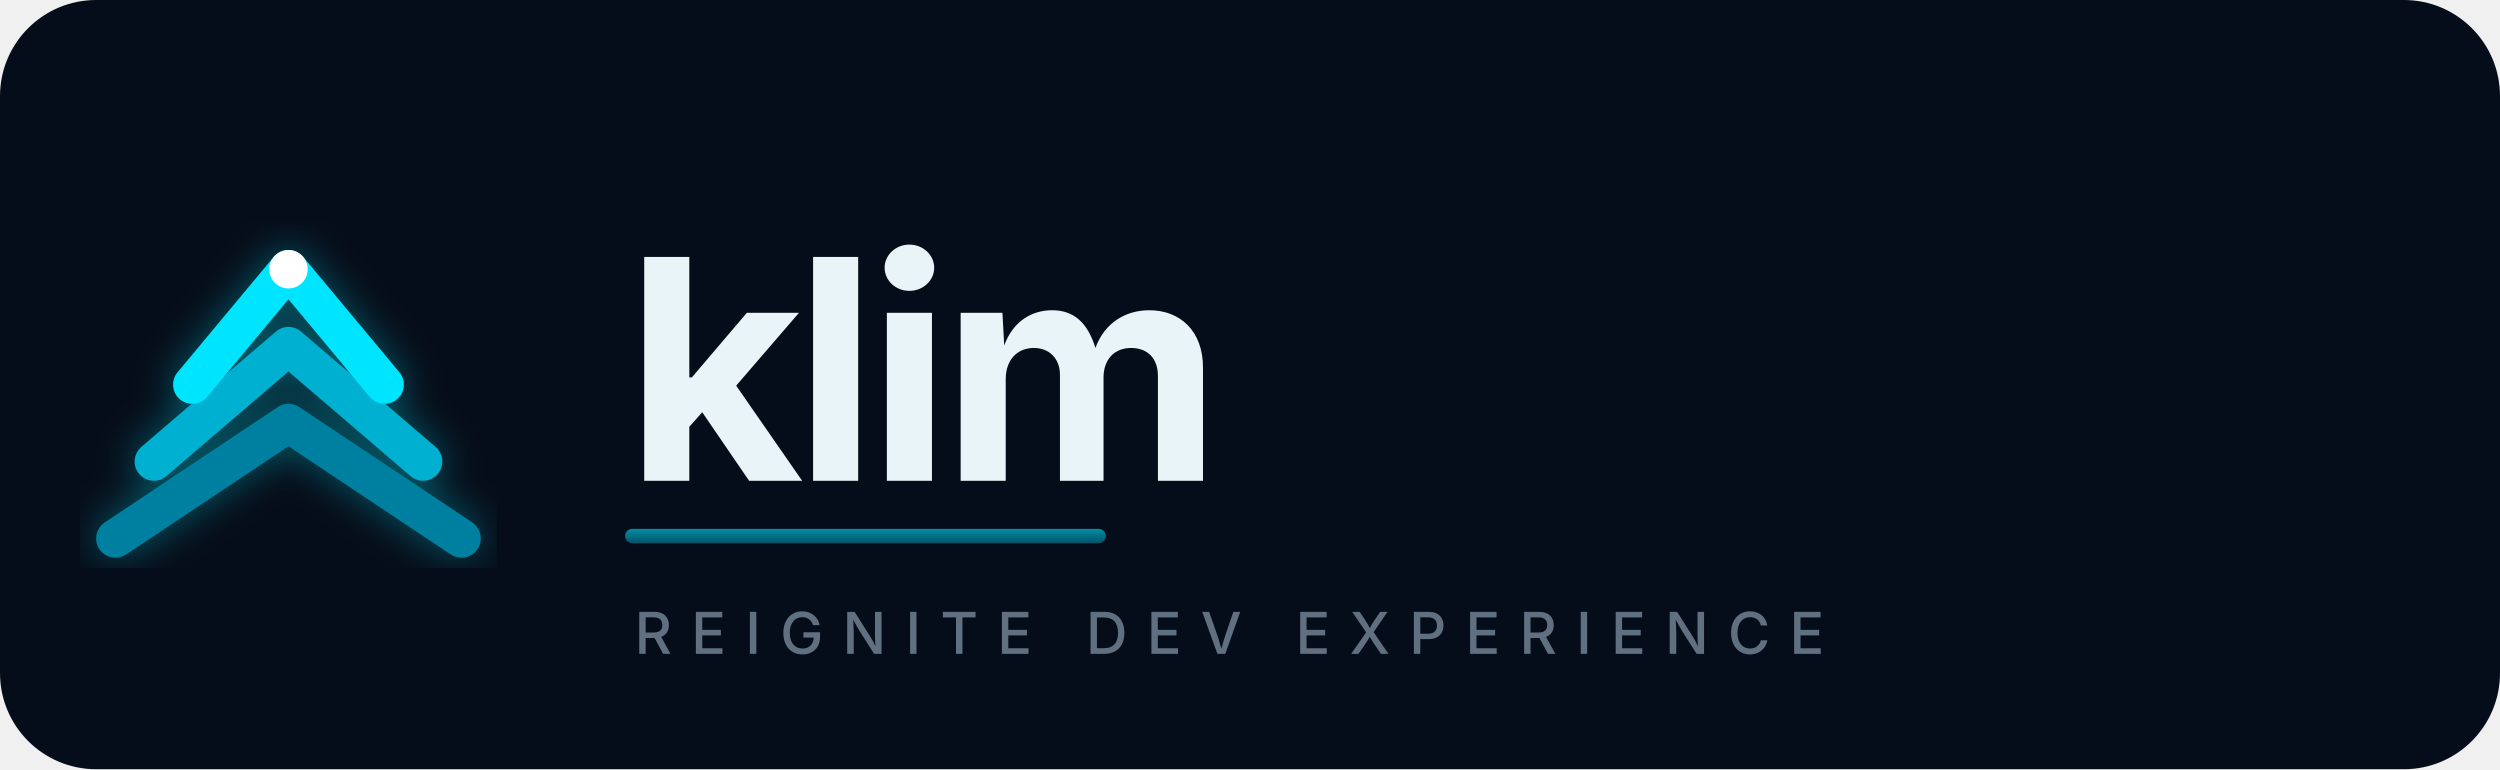
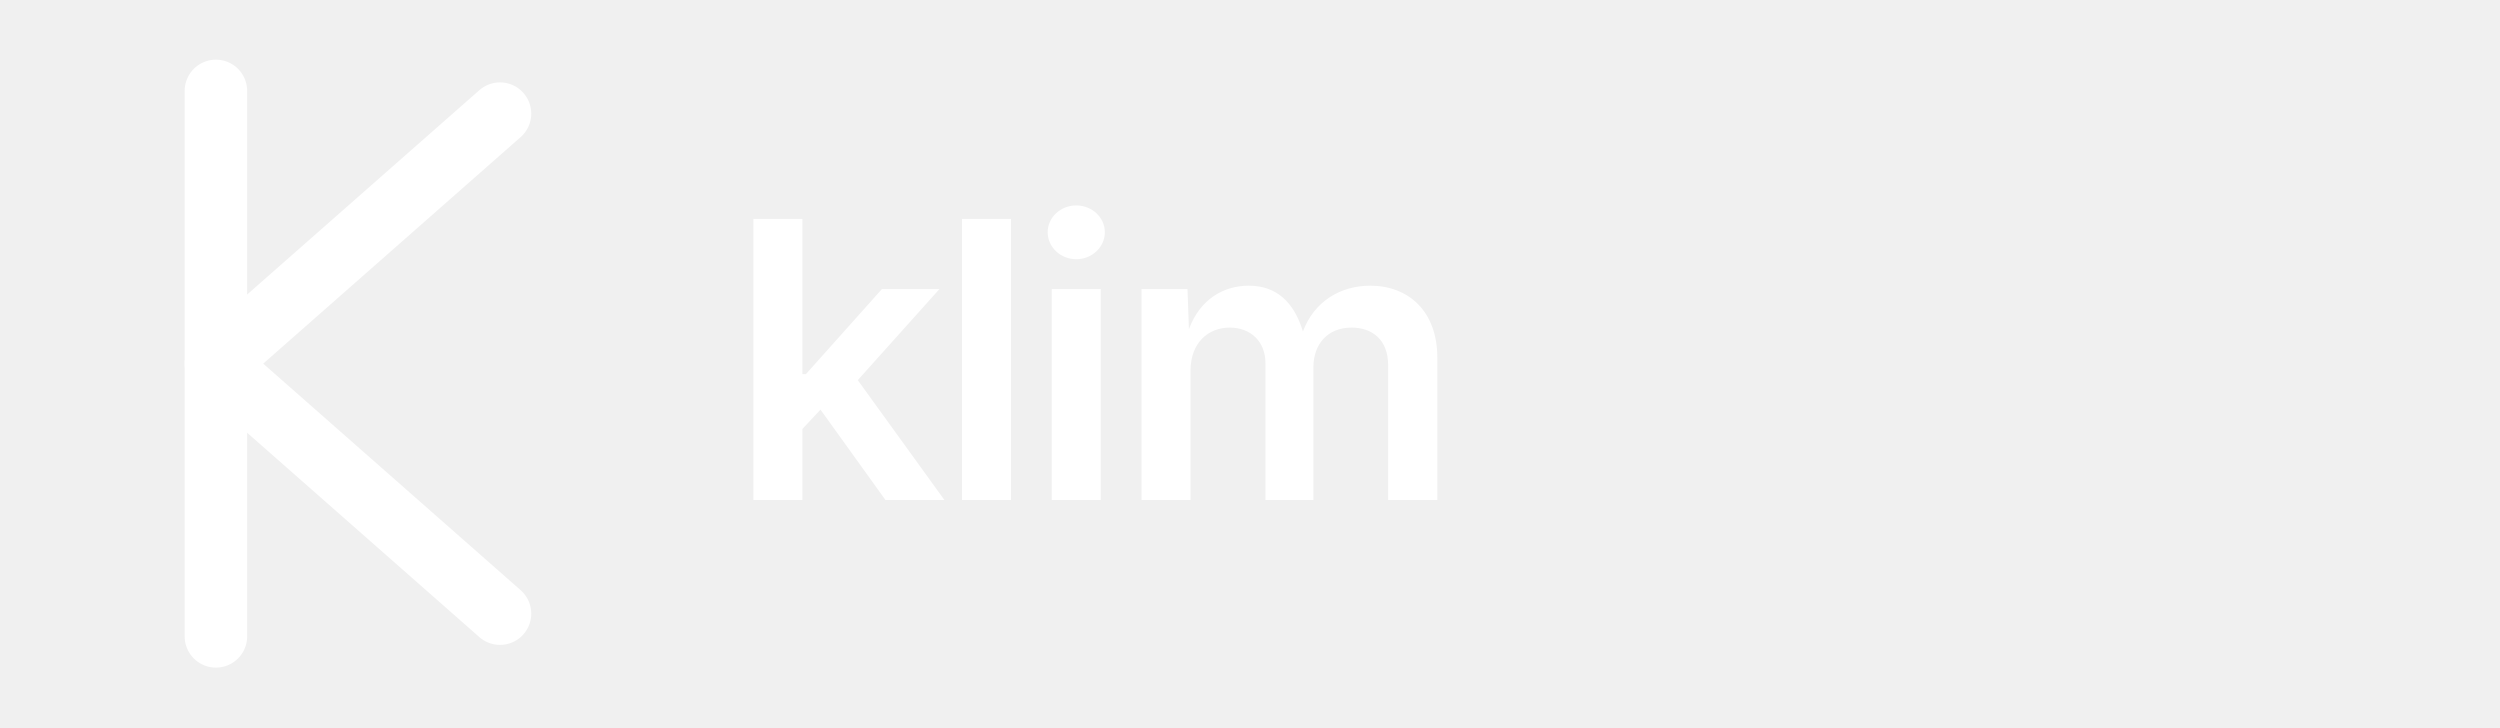
- <svg xmlns="http://www.w3.org/2000/svg" viewBox="0 0 520 160" role="img" aria-labelledby="title desc">
-   <defs>
-     <linearGradient id="cyan" x1="0" y1="0" x2="0" y2="1">
-       <stop offset="0%" stop-color="#00e5ff" />
-       <stop offset="100%" stop-color="#0080a0" />
-     </linearGradient>
-     <linearGradient id="glow-grad" x1="0" y1="0" x2="1" y2="1">
-       <stop offset="0%" stop-color="#00d9ff" stop-opacity="0.4" />
-       <stop offset="100%" stop-color="#00d9ff" stop-opacity="0" />
-     </linearGradient>
-     <filter id="glow">
-       <feGaussianBlur stdDeviation="4" result="b" />
-       <feColorMatrix in="b" type="matrix" values="0 0 0 0 0 0 0 0 0 0.85 0 0 0 0 1 0 0 0 0.35 0" />
-       <feBlend in="SourceGraphic" />
-     </filter>
-   </defs>
-   <rect width="520" height="160" rx="20" fill="#060d1a" />
-   <g transform="translate(60, 80)" filter="url(#glow)">
-     <path d="M-36,32 L0,8 L36,32" fill="none" stroke="#0080a0" stroke-width="8" stroke-linecap="round" stroke-linejoin="round" />
-     <path d="M-28,16 L0,-8 L28,16" fill="none" stroke="#00b0d0" stroke-width="8" stroke-linecap="round" stroke-linejoin="round" />
-     <path d="M-20,0 L0,-24 L20,0" fill="none" stroke="#00e5ff" stroke-width="8" stroke-linecap="round" stroke-linejoin="round" />
-     <circle cx="0" cy="-24" r="4" fill="#fff" />
+ <svg xmlns="http://www.w3.org/2000/svg" viewBox="0 0 220 64" role="img" aria-labelledby="title desc">
+   <g stroke="#ffffff" stroke-width="5.5" stroke-linecap="round" stroke-linejoin="round" fill="none">
+     <line x1="19" y1="8" x2="19" y2="56" />
+     <polyline points="44,10 19,32 44,54" />
  </g>
-   <g fill="#e8f4f8">
-     <text x="130" y="100" font-family="'Inter', 'SF Pro Display', 'Segoe UI', system-ui, sans-serif" font-size="64" font-weight="700" letter-spacing="-2">klim</text>
-   </g>
-   <rect x="130" y="110" width="100" height="3" rx="1.5" fill="url(#cyan)" opacity="0.6" />
-   <text x="132" y="136" font-family="'Inter', 'SF Pro Display', 'Segoe UI', system-ui, sans-serif" font-size="12" font-weight="500" letter-spacing="4" fill="#607080">
-     REIGNITE DEV EXPERIENCE
-   </text>
+   <text x="64" y="44" font-family="'Inter', 'SF Pro Display', 'Segoe UI', system-ui, sans-serif" font-size="34" font-weight="600" letter-spacing="-1" fill="#ffffff">klim</text>
</svg>
